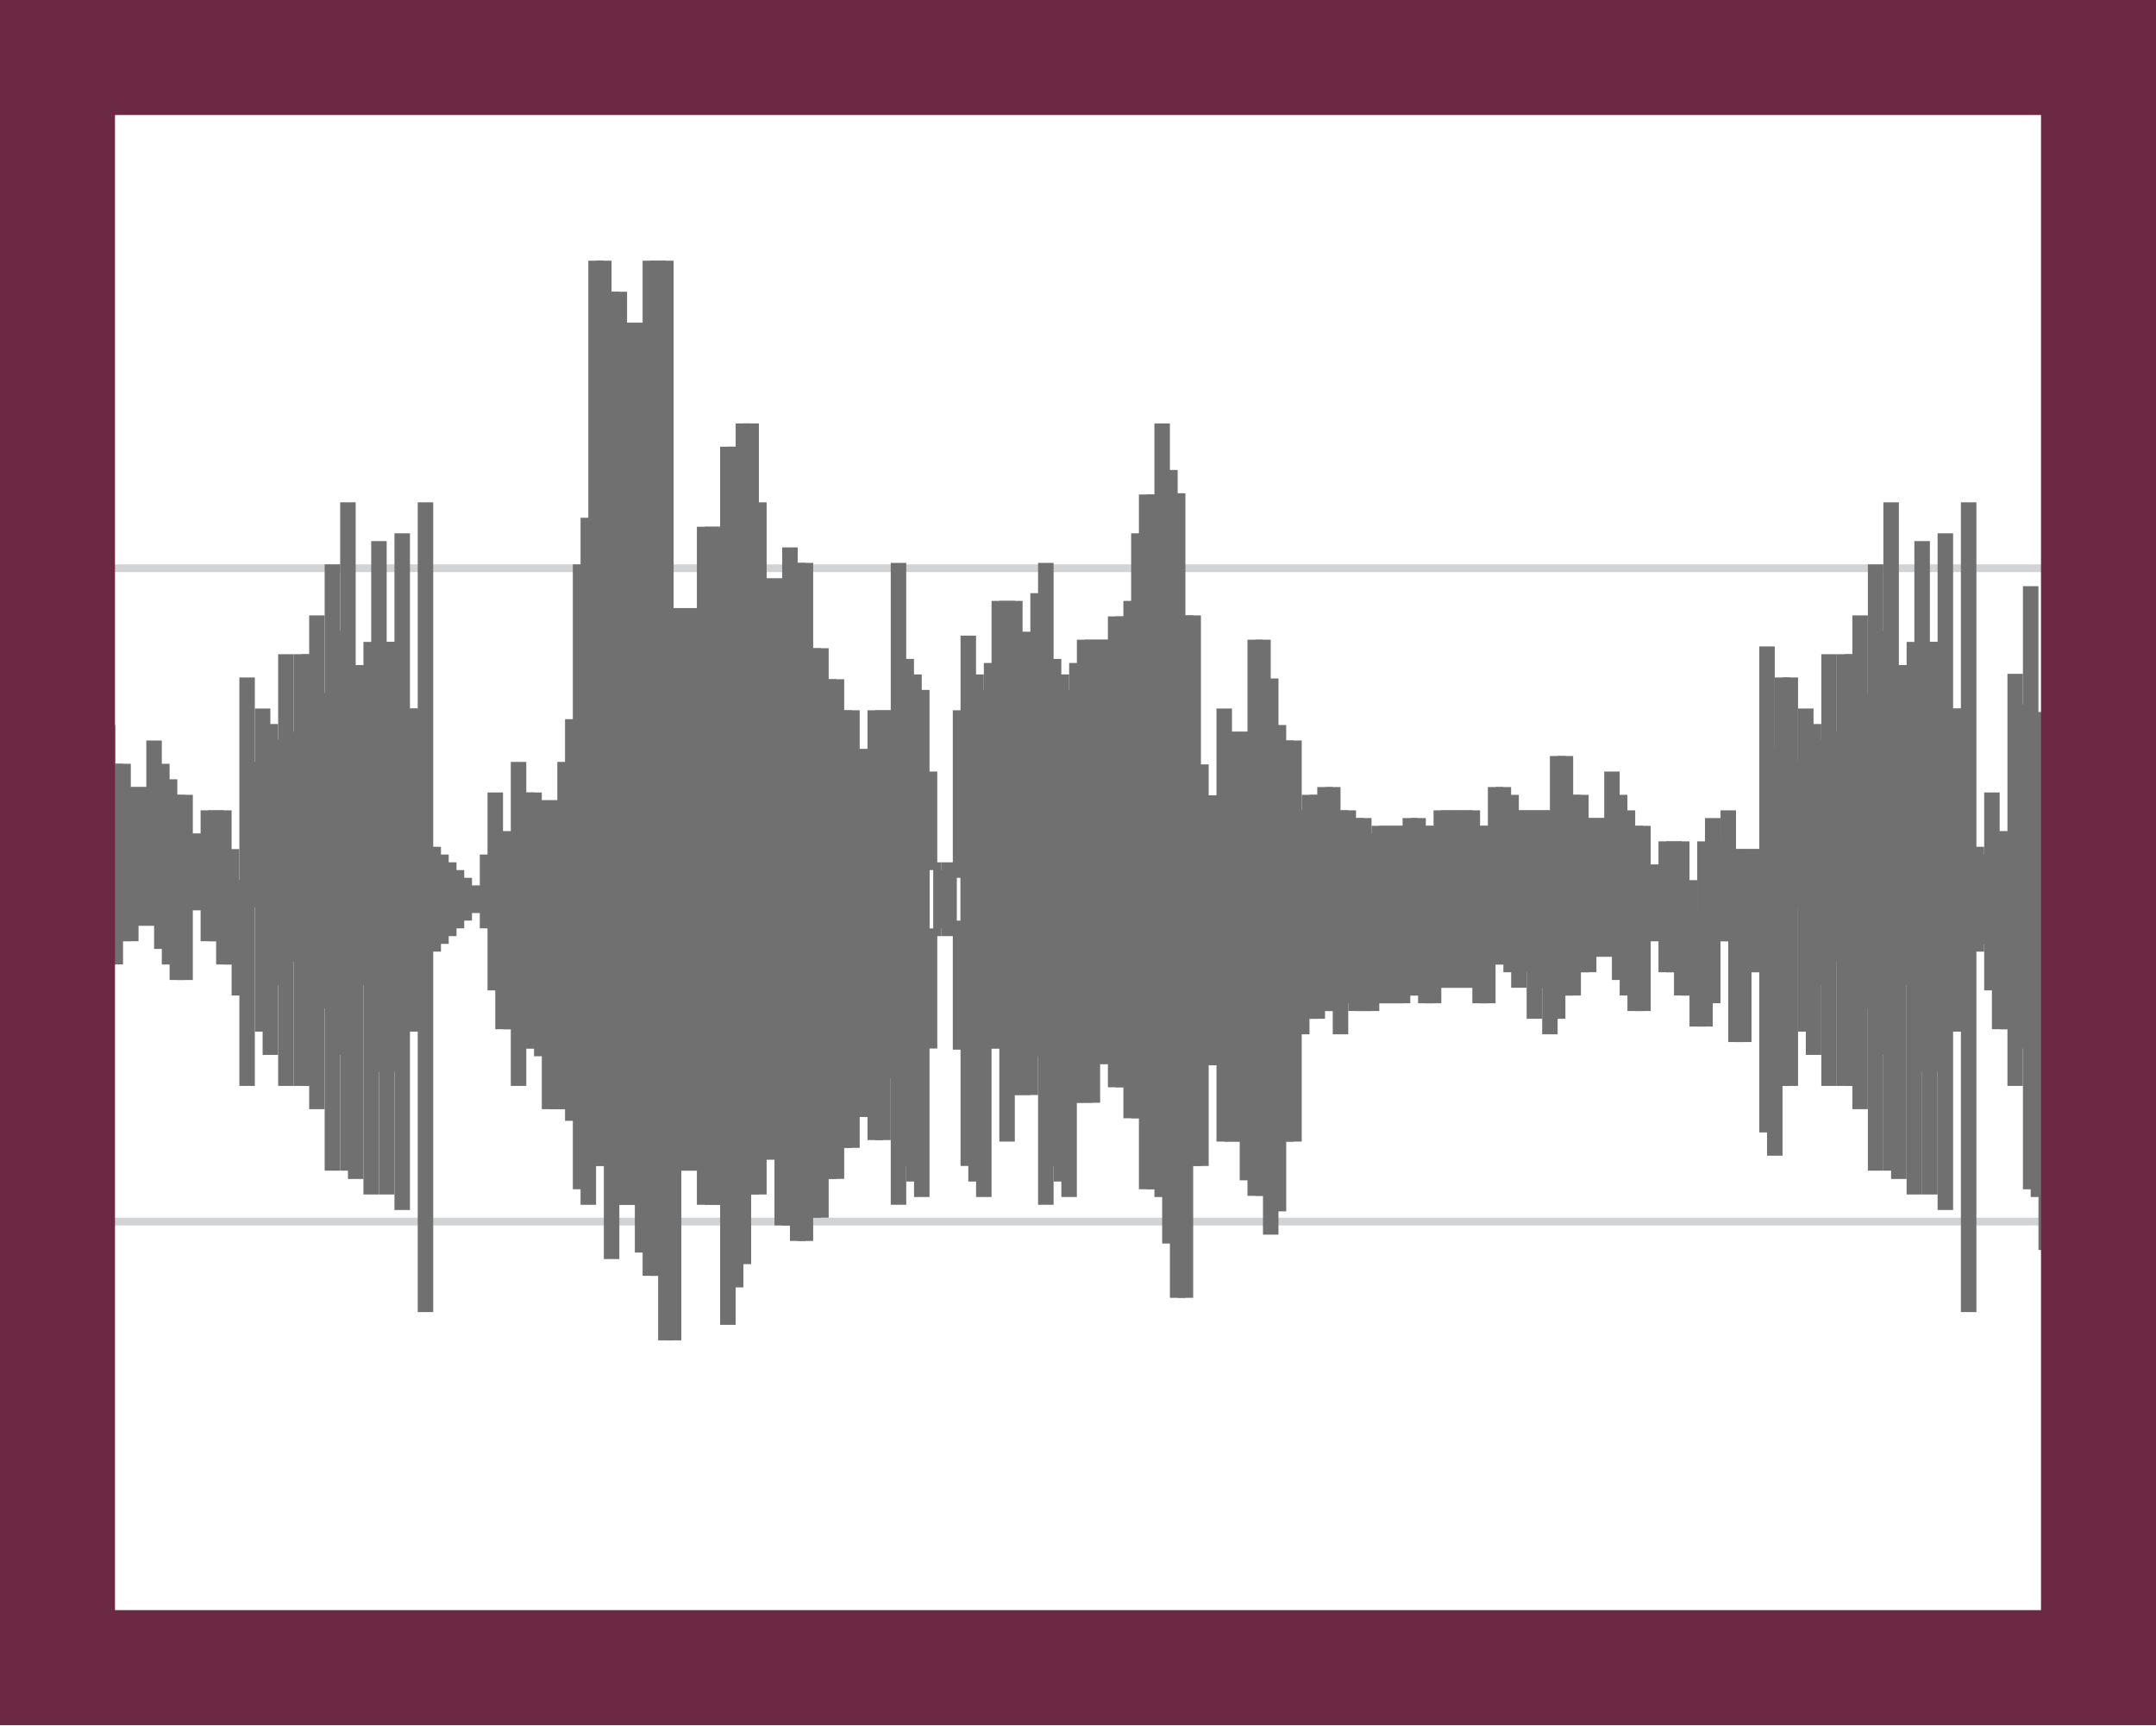
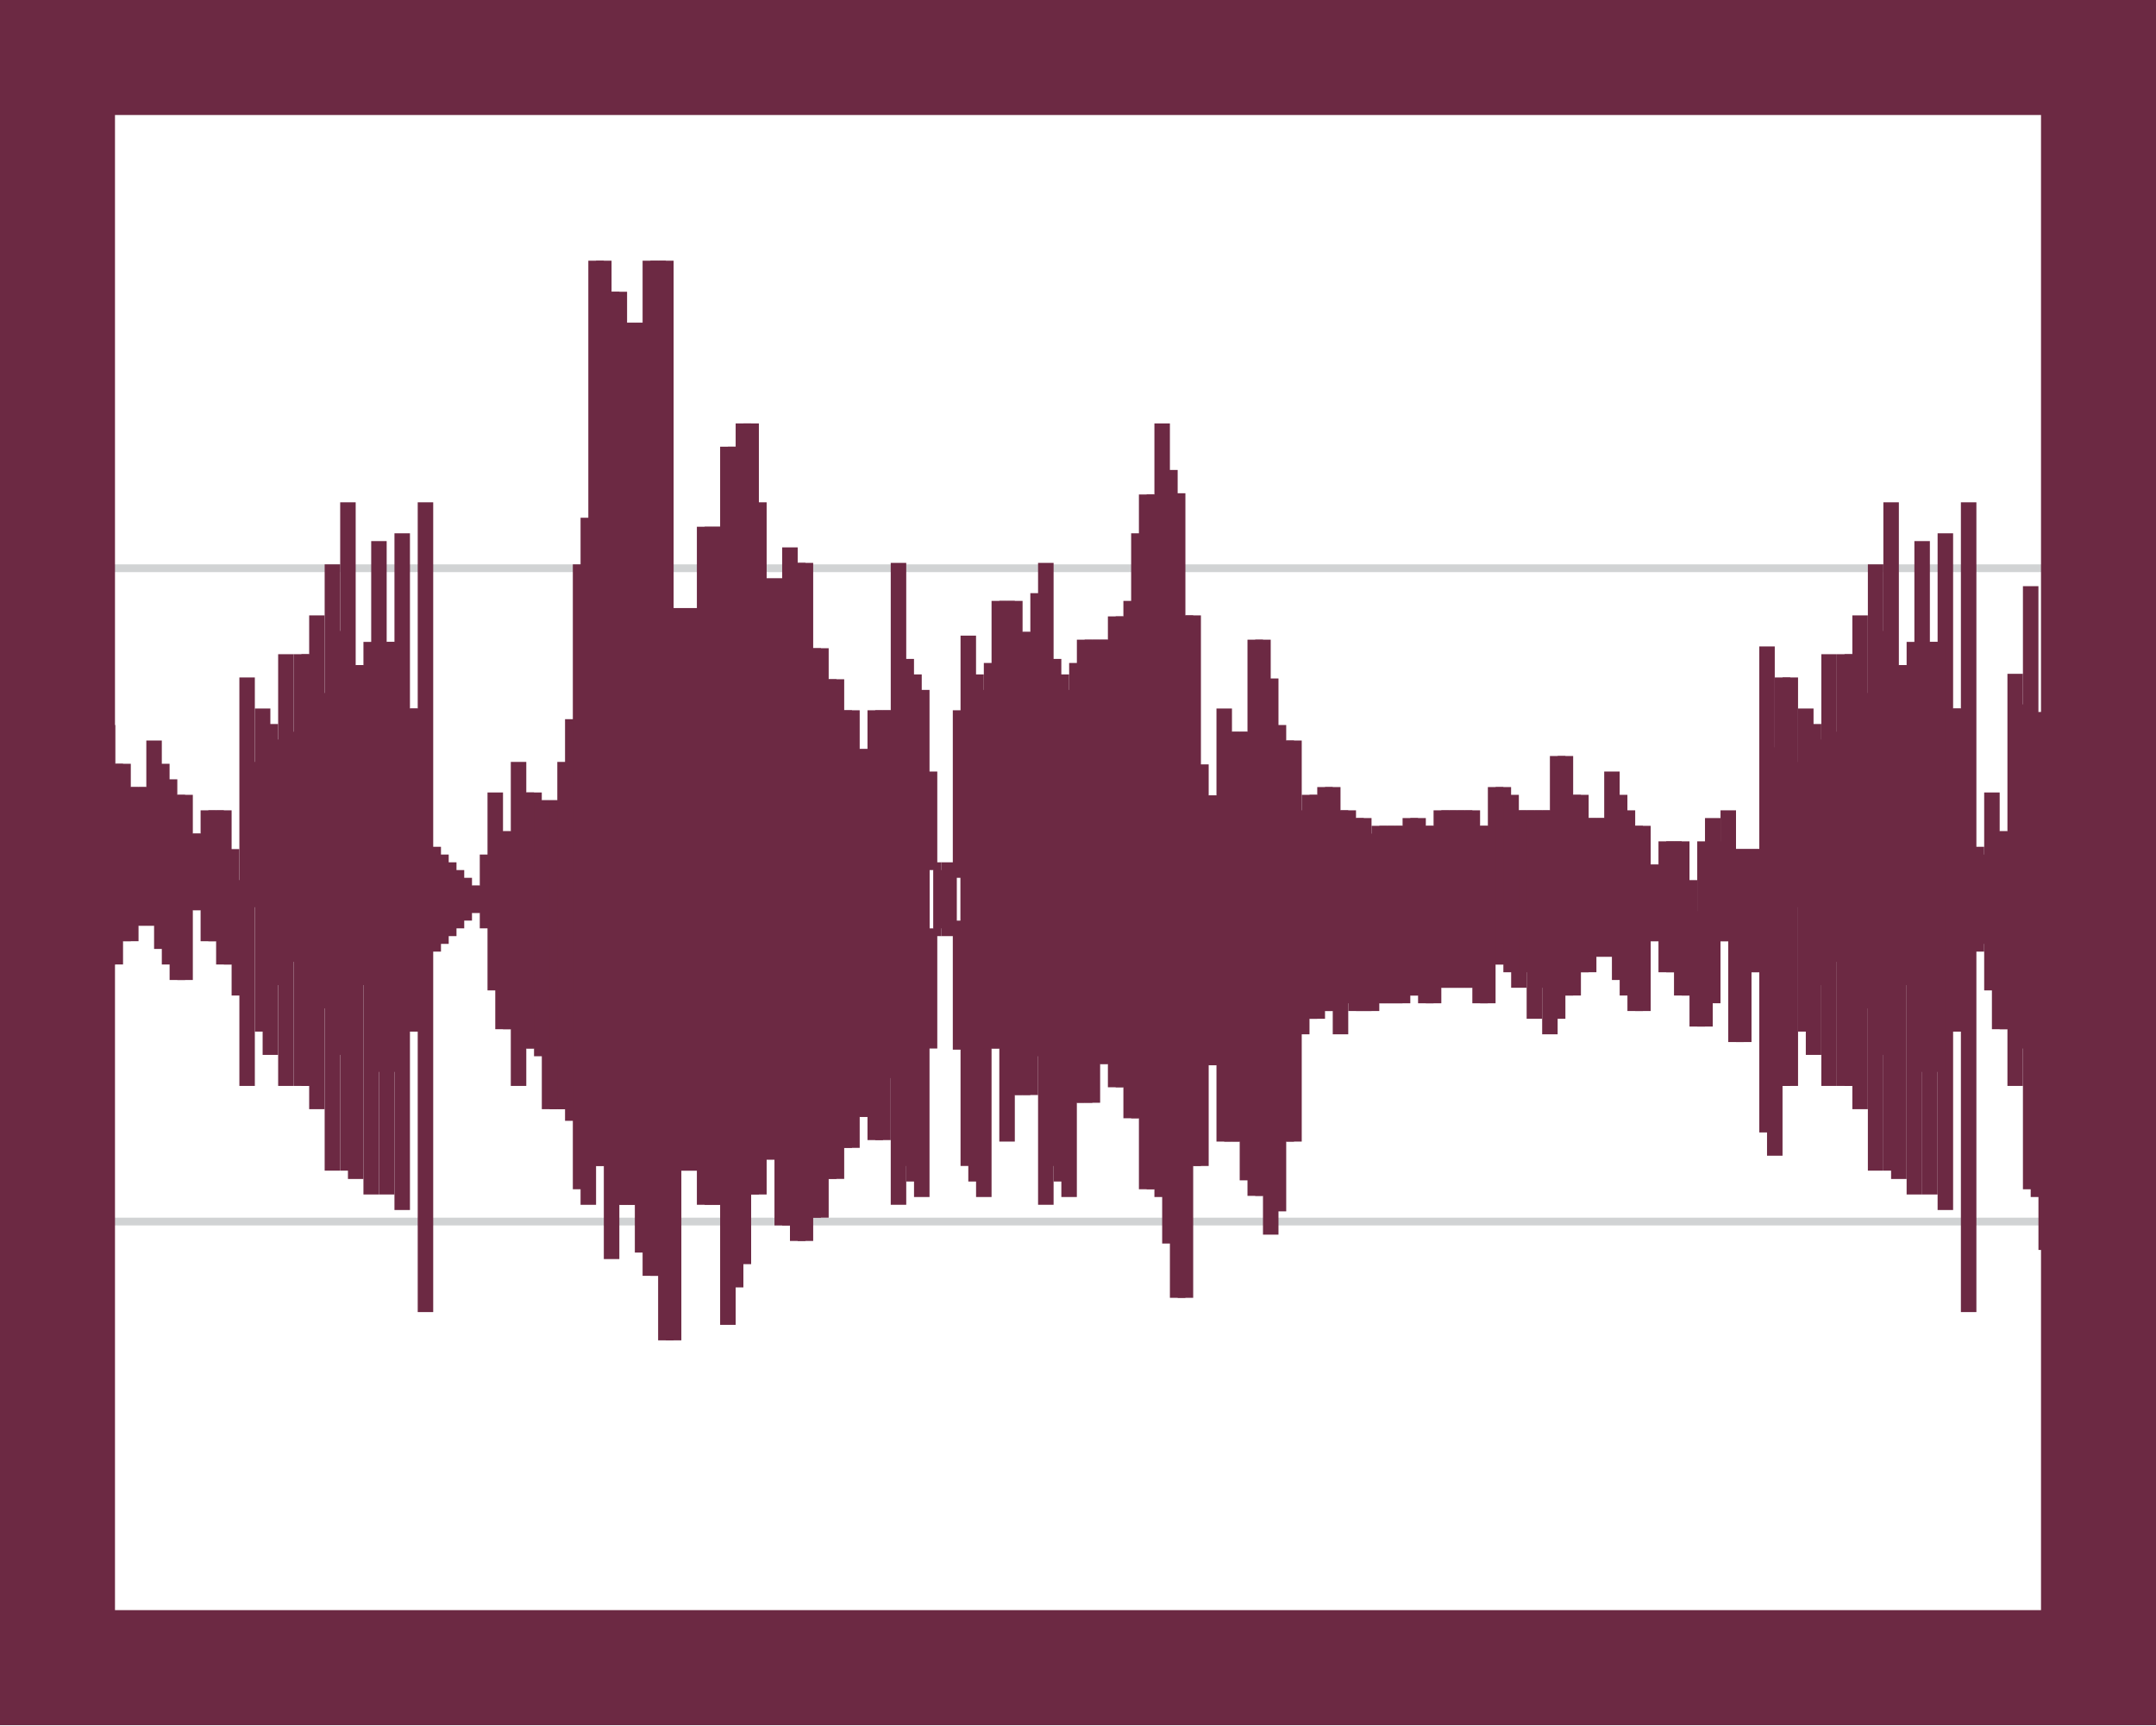
<svg xmlns="http://www.w3.org/2000/svg" version="1.1" x="0px" y="0px" width="75px" height="60px" viewBox="0.036 0 75 60" overflow="visible" enable-background="new 0.036 0 75 60" xml:space="preserve">
  <defs>
</defs>
  <rect x="2.036" y="2" fill="#FFFFFF" width="71" height="56" />
  <rect x="2.843" y="19.628" fill="#D1D3D4" width="69.992" height="0.27" />
  <rect x="2.843" y="42.351" fill="#D1D3D4" width="69.992" height="0.27" />
-   <rect x="8.363" y="23.562" fill="#707070" width="0.538" height="14.206" />
-   <rect x="9.712" y="22.753" fill="#707070" width="0.539" height="15.015" />
-   <rect x="10.251" y="22.753" fill="#707070" width="0.539" height="15.015" />
-   <rect x="10.521" y="22.753" fill="#707070" width="0.538" height="15.015" />
-   <rect x="11.061" y="24.102" fill="#707070" width="0.539" height="10.969" />
-   <rect x="10.791" y="21.403" fill="#707070" width="0.538" height="17.174" />
-   <rect x="11.33" y="19.628" fill="#707070" width="0.539" height="21.087" />
-   <rect x="11.87" y="17.47" fill="#707070" width="0.539" height="23.245" />
-   <rect x="12.14" y="23.134" fill="#707070" width="0.539" height="17.871" />
-   <rect x="12.679" y="22.325" fill="#707070" width="0.539" height="19.219" />
-   <rect x="13.758" y="18.548" fill="#707070" width="0.539" height="23.536" />
-   <rect x="14.027" y="24.642" fill="#707070" width="0.539" height="11.237" />
-   <rect x="14.298" y="24.642" fill="#707070" width="0.539" height="11.237" />
-   <rect x="14.567" y="17.47" fill="#707070" width="0.539" height="28.164" />
-   <rect x="14.837" y="29.451" fill="#707070" width="0.539" height="3.646" />
-   <rect x="15.107" y="29.721" fill="#707070" width="0.538" height="3.107" />
-   <rect x="15.376" y="29.991" fill="#707070" width="0.54" height="2.567" />
-   <rect x="15.646" y="30.261" fill="#707070" width="0.539" height="2.027" />
-   <rect x="32.506" y="30.261" fill="#707070" width="0.539" height="2.027" />
-   <rect x="32.776" y="29.991" fill="#707070" width="0.538" height="2.567" />
-   <rect x="15.916" y="30.53" fill="#707070" width="0.539" height="1.488" />
-   <rect x="16.186" y="30.8" fill="#707070" width="0.539" height="0.949" />
-   <rect x="16.455" y="30.8" fill="#707070" width="0.539" height="0.949" />
-   <rect x="16.726" y="29.721" fill="#707070" width="0.539" height="2.567" />
-   <rect x="16.995" y="27.562" fill="#707070" width="0.539" height="6.884" />
-   <rect x="17.265" y="28.911" fill="#707070" width="0.539" height="6.885" />
-   <rect x="17.534" y="28.911" fill="#707070" width="0.54" height="6.885" />
-   <rect x="17.805" y="26.499" fill="#707070" width="0.539" height="11.269" />
-   <rect x="18.074" y="27.562" fill="#707070" width="0.539" height="8.904" />
-   <rect x="18.344" y="27.562" fill="#707070" width="0.539" height="8.904" />
-   <rect x="18.613" y="27.833" fill="#707070" width="0.539" height="8.903" />
-   <rect x="18.884" y="27.833" fill="#707070" width="0.539" height="10.744" />
-   <rect x="19.153" y="27.833" fill="#707070" width="0.539" height="10.744" />
-   <rect x="19.423" y="26.499" fill="#707070" width="0.539" height="12.078" />
-   <rect x="19.692" y="25.013" fill="#707070" width="0.539" height="13.969" />
-   <rect x="19.963" y="19.628" fill="#707070" width="0.539" height="21.734" />
-   <rect x="20.232" y="18.007" fill="#707070" width="0.539" height="23.896" />
-   <rect x="20.502" y="9.067" fill="#707070" width="0.539" height="31.485" />
-   <rect x="20.771" y="9.067" fill="#707070" width="0.539" height="31.485" />
-   <rect x="21.041" y="10.147" fill="#707070" width="0.54" height="33.643" />
-   <rect x="21.312" y="10.147" fill="#707070" width="0.538" height="31.755" />
-   <rect x="21.581" y="11.226" fill="#707070" width="0.539" height="30.677" />
-   <rect x="21.851" y="11.226" fill="#707070" width="0.539" height="30.677" />
-   <rect x="22.12" y="11.226" fill="#707070" width="0.539" height="32.338" />
-   <rect x="22.39" y="9.067" fill="#707070" width="0.539" height="35.306" />
-   <rect x="22.66" y="9.067" fill="#707070" width="0.538" height="35.306" />
-   <rect x="22.93" y="9.067" fill="#707070" width="0.539" height="37.55" />
-   <rect x="23.199" y="21.149" fill="#707070" width="0.539" height="25.468" />
-   <rect x="23.469" y="21.149" fill="#707070" width="0.539" height="19.565" />
-   <rect x="23.739" y="21.149" fill="#707070" width="0.538" height="19.565" />
-   <rect x="24.009" y="21.149" fill="#707070" width="0.539" height="19.565" />
-   <rect x="24.278" y="18.32" fill="#707070" width="0.539" height="23.582" />
-   <rect x="24.548" y="18.32" fill="#707070" width="0.539" height="23.582" />
-   <rect x="24.818" y="18.32" fill="#707070" width="0.538" height="23.582" />
-   <rect x="25.087" y="15.536" fill="#707070" width="0.54" height="30.542" />
-   <rect x="25.357" y="15.536" fill="#707070" width="0.539" height="29.24" />
-   <rect x="25.627" y="14.727" fill="#707070" width="0.539" height="29.24" />
-   <rect x="25.897" y="14.727" fill="#707070" width="0.538" height="26.817" />
-   <rect x="26.167" y="17.47" fill="#707070" width="0.538" height="24.074" />
-   <rect x="26.437" y="20.117" fill="#707070" width="0.539" height="20.212" />
-   <rect x="26.706" y="20.117" fill="#707070" width="0.539" height="20.212" />
-   <rect x="26.977" y="20.117" fill="#707070" width="0.538" height="22.503" />
-   <rect x="27.245" y="19.038" fill="#707070" width="0.54" height="23.582" />
-   <rect x="27.516" y="19.577" fill="#707070" width="0.539" height="23.583" />
-   <rect x="27.785" y="19.577" fill="#707070" width="0.539" height="23.583" />
-   <rect x="28.055" y="22.545" fill="#707070" width="0.54" height="19.806" />
-   <rect x="28.325" y="22.545" fill="#707070" width="0.538" height="19.806" />
-   <rect x="28.595" y="23.624" fill="#707070" width="0.539" height="17.378" />
-   <rect x="28.864" y="23.624" fill="#707070" width="0.539" height="17.378" />
-   <rect x="29.134" y="24.703" fill="#707070" width="0.539" height="15.219" />
-   <rect x="29.403" y="24.703" fill="#707070" width="0.539" height="15.219" />
-   <rect x="29.674" y="26.052" fill="#707070" width="0.539" height="12.792" />
-   <rect x="29.943" y="26.052" fill="#707070" width="0.539" height="12.792" />
-   <rect x="30.213" y="24.703" fill="#707070" width="0.539" height="14.949" />
-   <rect x="30.482" y="24.703" fill="#707070" width="0.539" height="14.949" />
-   <rect x="30.753" y="24.703" fill="#707070" width="0.539" height="12.792" />
-   <rect x="31.022" y="19.577" fill="#707070" width="0.539" height="22.325" />
-   <rect x="31.292" y="22.917" fill="#707070" width="0.539" height="17.636" />
-   <rect x="31.562" y="23.456" fill="#707070" width="0.538" height="17.637" />
-   <rect x="31.832" y="23.995" fill="#707070" width="0.539" height="17.637" />
-   <path fill="#707070" d="M32.641,36.467h-0.539v-9.633h0.539v3.157h0.135v2.567h-0.135V36.467z M32.371,32.289h0.135v-2.028h-0.135  V32.289z" />
-   <rect x="36.147" y="19.577" fill="#707070" width="0.54" height="22.325" />
-   <rect x="36.418" y="22.917" fill="#707070" width="0.538" height="17.636" />
-   <rect x="36.688" y="23.456" fill="#707070" width="0.539" height="17.637" />
-   <rect x="36.957" y="23.995" fill="#707070" width="0.539" height="17.637" />
-   <rect x="37.228" y="23.058" fill="#707070" width="0.539" height="15.297" />
-   <rect x="37.497" y="22.248" fill="#707070" width="0.538" height="16.106" />
-   <rect x="37.767" y="22.248" fill="#707070" width="0.539" height="16.106" />
-   <rect x="38.036" y="22.248" fill="#707070" width="0.539" height="14.758" />
-   <rect x="38.306" y="22.248" fill="#707070" width="0.54" height="14.758" />
-   <rect x="38.576" y="21.438" fill="#707070" width="0.538" height="16.377" />
-   <rect x="38.846" y="21.438" fill="#707070" width="0.539" height="16.377" />
-   <rect x="39.115" y="20.899" fill="#707070" width="0.539" height="17.994" />
-   <rect x="39.385" y="18.548" fill="#707070" width="0.539" height="20.346" />
-   <rect x="39.655" y="17.198" fill="#707070" width="0.538" height="24.164" />
-   <rect x="39.924" y="17.198" fill="#707070" width="0.54" height="24.164" />
-   <rect x="40.194" y="14.727" fill="#707070" width="0.539" height="26.905" />
-   <rect x="40.464" y="16.345" fill="#707070" width="0.539" height="26.905" />
-   <rect x="40.733" y="17.155" fill="#707070" width="0.539" height="27.983" />
-   <rect x="41.004" y="21.403" fill="#707070" width="0.539" height="23.735" />
-   <rect x="41.273" y="21.403" fill="#707070" width="0.539" height="19.149" />
-   <rect x="41.543" y="26.585" fill="#707070" width="0.539" height="13.968" />
-   <rect x="41.813" y="27.665" fill="#707070" width="0.538" height="9.382" />
-   <rect x="42.082" y="27.665" fill="#707070" width="0.54" height="9.382" />
-   <rect x="42.353" y="24.642" fill="#707070" width="0.539" height="15.062" />
-   <rect x="42.622" y="25.45" fill="#707070" width="0.539" height="14.254" />
-   <rect x="42.893" y="25.45" fill="#707070" width="0.538" height="14.254" />
-   <rect x="43.161" y="25.45" fill="#707070" width="0.539" height="15.602" />
-   <rect x="43.432" y="22.248" fill="#707070" width="0.539" height="19.344" />
-   <rect x="43.701" y="22.248" fill="#707070" width="0.539" height="19.344" />
-   <rect x="43.971" y="23.597" fill="#707070" width="0.539" height="19.344" />
-   <rect x="44.24" y="25.216" fill="#707070" width="0.539" height="16.915" />
-   <rect x="44.51" y="25.755" fill="#707070" width="0.54" height="13.949" />
-   <rect x="44.78" y="25.755" fill="#707070" width="0.539" height="13.949" />
-   <rect x="45.05" y="28.183" fill="#707070" width="0.539" height="7.79" />
-   <rect x="45.319" y="27.644" fill="#707070" width="0.539" height="7.789" />
-   <rect x="45.59" y="27.644" fill="#707070" width="0.539" height="7.789" />
-   <rect x="45.859" y="27.374" fill="#707070" width="0.539" height="7.789" />
-   <rect x="46.129" y="27.374" fill="#707070" width="0.539" height="7.789" />
-   <rect x="46.398" y="28.183" fill="#707070" width="0.539" height="7.79" />
-   <rect x="46.668" y="28.183" fill="#707070" width="0.539" height="6.711" />
-   <rect x="46.938" y="28.452" fill="#707070" width="0.539" height="6.711" />
-   <rect x="47.208" y="28.452" fill="#707070" width="0.539" height="6.711" />
-   <rect x="47.478" y="28.992" fill="#707070" width="0.539" height="6.171" />
-   <rect x="47.747" y="28.722" fill="#707070" width="0.539" height="6.172" />
-   <rect x="48.018" y="28.722" fill="#707070" width="0.539" height="6.172" />
-   <rect x="48.287" y="28.722" fill="#707070" width="0.539" height="6.172" />
-   <rect x="48.557" y="28.722" fill="#707070" width="0.539" height="6.172" />
-   <rect x="48.827" y="28.452" fill="#707070" width="0.538" height="6.172" />
-   <rect x="49.096" y="28.452" fill="#707070" width="0.54" height="6.172" />
-   <rect x="49.366" y="28.722" fill="#707070" width="0.539" height="6.172" />
-   <rect x="49.636" y="28.722" fill="#707070" width="0.539" height="6.172" />
-   <rect x="49.905" y="28.183" fill="#707070" width="0.539" height="6.171" />
-   <rect x="50.175" y="28.183" fill="#707070" width="0.54" height="6.171" />
-   <rect x="50.445" y="28.183" fill="#707070" width="0.538" height="6.171" />
-   <rect x="50.715" y="28.183" fill="#707070" width="0.539" height="6.171" />
-   <rect x="50.984" y="28.183" fill="#707070" width="0.539" height="6.171" />
-   <rect x="51.254" y="28.722" fill="#707070" width="0.539" height="6.172" />
-   <rect x="51.524" y="28.722" fill="#707070" width="0.538" height="6.172" />
-   <rect x="51.794" y="27.374" fill="#707070" width="0.539" height="6.171" />
-   <rect x="52.063" y="27.374" fill="#707070" width="0.539" height="6.171" />
-   <rect x="52.333" y="27.644" fill="#707070" width="0.539" height="6.171" />
-   <rect x="52.604" y="28.183" fill="#707070" width="0.538" height="6.171" />
-   <rect x="52.873" y="28.183" fill="#707070" width="0.539" height="5.632" />
-   <rect x="53.143" y="28.183" fill="#707070" width="0.539" height="7.25" />
-   <rect x="53.683" y="28.183" fill="#707070" width="0.538" height="7.79" />
-   <rect x="53.952" y="26.294" fill="#707070" width="0.539" height="9.139" />
-   <rect x="54.222" y="26.294" fill="#707070" width="0.539" height="8.33" />
-   <rect x="54.491" y="27.644" fill="#707070" width="0.54" height="6.98" />
-   <rect x="54.762" y="27.644" fill="#707070" width="0.538" height="6.171" />
-   <rect x="55.031" y="28.452" fill="#707070" width="0.539" height="5.362" />
-   <rect x="55.301" y="28.452" fill="#707070" width="0.539" height="4.822" />
-   <rect x="55.57" y="28.452" fill="#707070" width="0.539" height="4.822" />
-   <rect x="55.841" y="26.834" fill="#707070" width="0.538" height="6.44" />
-   <rect x="56.109" y="27.644" fill="#707070" width="0.539" height="6.44" />
-   <rect x="56.379" y="28.183" fill="#707070" width="0.54" height="6.441" />
-   <rect x="56.649" y="28.722" fill="#707070" width="0.539" height="6.441" />
-   <rect x="56.919" y="28.722" fill="#707070" width="0.539" height="6.441" />
-   <rect x="57.189" y="30.071" fill="#707070" width="0.539" height="2.664" />
-   <rect x="57.459" y="30.071" fill="#707070" width="0.539" height="2.664" />
-   <rect x="57.729" y="29.262" fill="#707070" width="0.539" height="4.553" />
-   <rect x="57.998" y="29.262" fill="#707070" width="0.539" height="4.553" />
-   <rect x="58.269" y="29.262" fill="#707070" width="0.539" height="5.362" />
-   <rect x="58.538" y="30.61" fill="#707070" width="0.539" height="4.014" />
-   <rect x="58.808" y="31.689" fill="#707070" width="0.539" height="4.014" />
-   <rect x="59.077" y="29.262" fill="#707070" width="0.539" height="6.441" />
-   <rect x="59.347" y="28.452" fill="#707070" width="0.539" height="6.441" />
-   <rect x="59.616" y="29.262" fill="#707070" width="0.539" height="3.474" />
-   <rect x="59.887" y="28.183" fill="#707070" width="0.539" height="4.553" />
-   <rect x="60.156" y="29.531" fill="#707070" width="0.539" height="6.711" />
-   <rect x="60.426" y="29.531" fill="#707070" width="0.539" height="6.711" />
-   <rect x="60.695" y="29.531" fill="#707070" width="0.54" height="4.283" />
-   <rect x="60.966" y="29.531" fill="#707070" width="0.539" height="4.283" />
-   <rect x="53.412" y="28.183" fill="#707070" width="0.539" height="6.171" />
-   <rect y="27.104" fill="#707070" width="0.539" height="6.171" />
-   <rect x="0.27" y="27.104" fill="#707070" width="0.54" height="6.171" />
-   <rect x="0.54" y="27.644" fill="#707070" width="0.539" height="6.171" />
-   <rect x="0.81" y="27.644" fill="#707070" width="0.539" height="6.171" />
-   <rect x="1.08" y="26.294" fill="#707070" width="0.538" height="6.171" />
-   <rect x="1.349" y="26.294" fill="#707070" width="0.539" height="6.171" />
-   <rect x="1.619" y="26.564" fill="#707070" width="0.539" height="6.171" />
-   <rect x="1.889" y="27.104" fill="#707070" width="0.539" height="6.171" />
-   <rect x="2.158" y="27.104" fill="#707070" width="0.539" height="5.632" />
-   <rect x="2.428" y="27.104" fill="#707070" width="0.539" height="7.25" />
-   <rect x="2.968" y="27.104" fill="#707070" width="0.539" height="7.79" />
-   <rect x="3.237" y="25.216" fill="#707070" width="0.539" height="9.138" />
-   <rect x="3.507" y="25.216" fill="#707070" width="0.539" height="8.329" />
-   <rect x="3.777" y="26.564" fill="#707070" width="0.539" height="6.98" />
-   <rect x="4.047" y="26.564" fill="#707070" width="0.539" height="6.171" />
-   <rect x="4.316" y="27.374" fill="#707070" width="0.539" height="5.361" />
-   <rect x="4.586" y="27.374" fill="#707070" width="0.539" height="4.821" />
-   <rect x="4.856" y="27.374" fill="#707070" width="0.538" height="4.821" />
-   <rect x="5.126" y="25.755" fill="#707070" width="0.539" height="6.44" />
-   <rect x="5.396" y="26.564" fill="#707070" width="0.539" height="6.44" />
-   <rect x="5.665" y="27.104" fill="#707070" width="0.539" height="6.441" />
-   <rect x="5.936" y="27.644" fill="#707070" width="0.539" height="6.44" />
-   <rect x="6.205" y="27.644" fill="#707070" width="0.539" height="6.44" />
-   <rect x="6.475" y="28.992" fill="#707070" width="0.538" height="2.664" />
-   <rect x="6.744" y="28.992" fill="#707070" width="0.539" height="2.664" />
-   <rect x="7.014" y="28.183" fill="#707070" width="0.539" height="4.553" />
-   <rect x="7.284" y="28.183" fill="#707070" width="0.538" height="4.553" />
-   <rect x="7.554" y="28.183" fill="#707070" width="0.539" height="5.362" />
-   <rect x="7.823" y="29.531" fill="#707070" width="0.539" height="4.014" />
-   <rect x="8.093" y="30.61" fill="#707070" width="0.539" height="4.014" />
-   <rect x="2.698" y="27.104" fill="#707070" width="0.539" height="6.171" />
-   <path fill="#707070" d="M33.72,36.507h-0.539v-4.219h-0.136v-2.027h0.136v-5.558h0.539V36.507z M33.315,32.019h0.135V30.53h-0.135  V32.019z" />
-   <rect x="33.45" y="22.107" fill="#707070" width="0.539" height="18.445" />
-   <rect x="33.72" y="23.456" fill="#707070" width="0.539" height="17.637" />
-   <rect x="33.99" y="23.995" fill="#707070" width="0.539" height="17.637" />
-   <rect x="34.26" y="23.058" fill="#707070" width="0.539" height="13.409" />
-   <rect x="34.529" y="20.899" fill="#707070" width="0.539" height="15.567" />
-   <rect x="34.799" y="20.899" fill="#707070" width="0.539" height="18.805" />
-   <rect x="35.068" y="20.899" fill="#707070" width="0.54" height="17.186" />
-   <rect x="35.339" y="21.978" fill="#707070" width="0.538" height="16.107" />
-   <rect x="35.608" y="21.978" fill="#707070" width="0.539" height="16.107" />
-   <rect x="35.878" y="20.63" fill="#707070" width="0.539" height="16.106" />
-   <rect x="13.219" y="22.325" fill="#707070" width="0.539" height="19.219" />
-   <rect x="13.488" y="22.325" fill="#707070" width="0.539" height="14.955" />
-   <rect x="12.949" y="18.819" fill="#707070" width="0.538" height="18.461" />
-   <rect x="12.409" y="23.134" fill="#707070" width="0.539" height="11.127" />
-   <rect x="11.601" y="21.944" fill="#707070" width="0.538" height="14.744" />
-   <rect x="9.981" y="25.45" fill="#707070" width="0.539" height="8.001" />
-   <rect x="8.633" y="26.499" fill="#707070" width="0.539" height="5.054" />
-   <rect x="8.902" y="24.642" fill="#707070" width="0.539" height="11.237" />
-   <rect x="9.172" y="25.181" fill="#707070" width="0.539" height="11.508" />
-   <rect x="9.442" y="25.72" fill="#707070" width="0.538" height="8.541" />
-   <rect x="62.045" y="23.562" fill="#707070" width="0.539" height="14.206" />
-   <rect x="61.775" y="23.562" fill="#707070" width="0.538" height="14.206" />
-   <rect x="61.505" y="25.99" fill="#707070" width="0.539" height="14.205" />
-   <rect x="61.236" y="22.483" fill="#707070" width="0.538" height="16.903" />
-   <rect x="63.394" y="22.753" fill="#707070" width="0.538" height="15.015" />
-   <rect x="63.933" y="22.753" fill="#707070" width="0.539" height="15.015" />
-   <rect x="64.202" y="22.753" fill="#707070" width="0.54" height="15.015" />
-   <rect x="64.742" y="24.102" fill="#707070" width="0.539" height="10.969" />
-   <rect x="64.473" y="21.403" fill="#707070" width="0.539" height="17.174" />
-   <rect x="65.013" y="19.628" fill="#707070" width="0.538" height="21.087" />
-   <rect x="65.552" y="17.47" fill="#707070" width="0.539" height="23.245" />
-   <rect x="65.821" y="23.134" fill="#707070" width="0.539" height="17.871" />
-   <rect x="66.361" y="22.325" fill="#707070" width="0.539" height="19.219" />
-   <rect x="67.439" y="18.548" fill="#707070" width="0.539" height="23.536" />
-   <rect x="67.709" y="24.642" fill="#707070" width="0.539" height="11.237" />
-   <rect x="67.979" y="24.642" fill="#707070" width="0.54" height="11.237" />
-   <rect x="68.249" y="17.47" fill="#707070" width="0.539" height="28.164" />
-   <rect x="68.519" y="29.451" fill="#707070" width="0.539" height="3.646" />
-   <rect x="68.789" y="29.721" fill="#707070" width="0.538" height="3.107" />
-   <rect x="69.059" y="27.562" fill="#707070" width="0.539" height="6.884" />
-   <rect x="69.328" y="28.911" fill="#707070" width="0.539" height="6.885" />
-   <rect x="69.598" y="28.911" fill="#707070" width="0.539" height="6.885" />
-   <rect x="69.868" y="23.435" fill="#707070" width="0.538" height="14.333" />
-   <rect x="70.138" y="24.499" fill="#707070" width="0.539" height="11.968" />
-   <rect x="70.407" y="20.387" fill="#707070" width="0.539" height="20.976" />
-   <rect x="70.677" y="24.769" fill="#707070" width="0.539" height="16.863" />
-   <rect x="70.947" y="24.769" fill="#707070" width="0.538" height="18.704" />
-   <rect x="71.216" y="24.769" fill="#707070" width="0.54" height="18.704" />
-   <rect x="71.486" y="23.435" fill="#707070" width="0.539" height="15.143" />
-   <rect x="71.756" y="25.013" fill="#707070" width="0.539" height="13.969" />
-   <rect x="72.026" y="19.628" fill="#707070" width="0.538" height="21.734" />
-   <rect x="72.295" y="18.007" fill="#707070" width="0.54" height="23.896" />
-   <rect x="72.565" y="9.067" fill="#707070" width="0.539" height="31.485" />
-   <rect x="72.835" y="9.067" fill="#707070" width="0.539" height="31.485" />
-   <rect x="73.105" y="10.147" fill="#707070" width="0.538" height="33.643" />
-   <rect x="73.374" y="10.147" fill="#707070" width="0.54" height="31.755" />
-   <rect x="66.9" y="22.325" fill="#707070" width="0.539" height="19.219" />
-   <rect x="67.17" y="22.325" fill="#707070" width="0.539" height="14.955" />
-   <rect x="66.631" y="18.819" fill="#707070" width="0.539" height="18.461" />
-   <rect x="66.092" y="23.134" fill="#707070" width="0.538" height="11.127" />
-   <rect x="65.282" y="21.944" fill="#707070" width="0.539" height="14.744" />
-   <rect x="63.663" y="25.45" fill="#707070" width="0.539" height="8.002" />
-   <rect x="62.314" y="26.499" fill="#707070" width="0.539" height="5.054" />
-   <rect x="62.584" y="24.642" fill="#707070" width="0.539" height="11.237" />
-   <rect x="62.854" y="25.181" fill="#707070" width="0.539" height="11.508" />
-   <rect x="63.123" y="25.72" fill="#707070" width="0.54" height="8.541" />
+   <rect x="8.363" y="23.562" fill="#6C2943" width="0.538" height="14.206" />
+   <rect x="9.712" y="22.753" fill="#6C2943" width="0.539" height="15.015" />
+   <rect x="10.251" y="22.753" fill="#6C2943" width="0.539" height="15.015" />
+   <rect x="10.521" y="22.753" fill="#6C2943" width="0.538" height="15.015" />
+   <rect x="11.061" y="24.102" fill="#6C2943" width="0.539" height="10.969" />
+   <rect x="10.791" y="21.403" fill="#6C2943" width="0.538" height="17.174" />
+   <rect x="11.33" y="19.628" fill="#6C2943" width="0.539" height="21.087" />
+   <rect x="11.87" y="17.47" fill="#6C2943" width="0.539" height="23.245" />
+   <rect x="12.14" y="23.134" fill="#6C2943" width="0.539" height="17.871" />
+   <rect x="12.679" y="22.325" fill="#6C2943" width="0.539" height="19.219" />
+   <rect x="13.758" y="18.548" fill="#6C2943" width="0.539" height="23.536" />
+   <rect x="14.027" y="24.642" fill="#6C2943" width="0.539" height="11.237" />
+   <rect x="14.298" y="24.642" fill="#6C2943" width="0.539" height="11.237" />
+   <rect x="14.567" y="17.47" fill="#6C2943" width="0.539" height="28.164" />
+   <rect x="14.837" y="29.451" fill="#6C2943" width="0.539" height="3.646" />
+   <rect x="15.107" y="29.721" fill="#6C2943" width="0.538" height="3.107" />
+   <rect x="15.376" y="29.991" fill="#6C2943" width="0.54" height="2.567" />
+   <rect x="15.646" y="30.261" fill="#6C2943" width="0.539" height="2.027" />
+   <rect x="32.506" y="30.261" fill="#6C2943" width="0.539" height="2.027" />
+   <rect x="32.776" y="29.991" fill="#6C2943" width="0.538" height="2.567" />
+   <rect x="15.916" y="30.53" fill="#6C2943" width="0.539" height="1.488" />
+   <rect x="16.186" y="30.8" fill="#6C2943" width="0.539" height="0.949" />
+   <rect x="16.455" y="30.8" fill="#6C2943" width="0.539" height="0.949" />
+   <rect x="16.726" y="29.721" fill="#6C2943" width="0.539" height="2.567" />
+   <rect x="16.995" y="27.562" fill="#6C2943" width="0.539" height="6.884" />
+   <rect x="17.265" y="28.911" fill="#6C2943" width="0.539" height="6.885" />
+   <rect x="17.534" y="28.911" fill="#6C2943" width="0.54" height="6.885" />
+   <rect x="17.805" y="26.499" fill="#6C2943" width="0.539" height="11.269" />
+   <rect x="18.074" y="27.562" fill="#6C2943" width="0.539" height="8.904" />
+   <rect x="18.344" y="27.562" fill="#6C2943" width="0.539" height="8.904" />
+   <rect x="18.613" y="27.833" fill="#6C2943" width="0.539" height="8.903" />
+   <rect x="18.884" y="27.833" fill="#6C2943" width="0.539" height="10.744" />
+   <rect x="19.153" y="27.833" fill="#6C2943" width="0.539" height="10.744" />
+   <rect x="19.423" y="26.499" fill="#6C2943" width="0.539" height="12.078" />
+   <rect x="19.692" y="25.013" fill="#6C2943" width="0.539" height="13.969" />
+   <rect x="19.963" y="19.628" fill="#6C2943" width="0.539" height="21.734" />
+   <rect x="20.232" y="18.007" fill="#6C2943" width="0.539" height="23.896" />
+   <rect x="20.502" y="9.067" fill="#6C2943" width="0.539" height="31.485" />
+   <rect x="20.771" y="9.067" fill="#6C2943" width="0.539" height="31.485" />
+   <rect x="21.041" y="10.147" fill="#6C2943" width="0.54" height="33.643" />
+   <rect x="21.312" y="10.147" fill="#6C2943" width="0.538" height="31.755" />
+   <rect x="21.581" y="11.226" fill="#6C2943" width="0.539" height="30.677" />
+   <rect x="21.851" y="11.226" fill="#6C2943" width="0.539" height="30.677" />
+   <rect x="22.12" y="11.226" fill="#6C2943" width="0.539" height="32.338" />
+   <rect x="22.39" y="9.067" fill="#6C2943" width="0.539" height="35.306" />
+   <rect x="22.66" y="9.067" fill="#6C2943" width="0.538" height="35.306" />
+   <rect x="22.93" y="9.067" fill="#6C2943" width="0.539" height="37.55" />
+   <rect x="23.199" y="21.149" fill="#6C2943" width="0.539" height="25.468" />
+   <rect x="23.469" y="21.149" fill="#6C2943" width="0.539" height="19.565" />
+   <rect x="23.739" y="21.149" fill="#6C2943" width="0.538" height="19.565" />
+   <rect x="24.009" y="21.149" fill="#6C2943" width="0.539" height="19.565" />
+   <rect x="24.278" y="18.32" fill="#6C2943" width="0.539" height="23.582" />
+   <rect x="24.548" y="18.32" fill="#6C2943" width="0.539" height="23.582" />
+   <rect x="24.818" y="18.32" fill="#6C2943" width="0.538" height="23.582" />
+   <rect x="25.087" y="15.536" fill="#6C2943" width="0.54" height="30.542" />
+   <rect x="25.357" y="15.536" fill="#6C2943" width="0.539" height="29.24" />
+   <rect x="25.627" y="14.727" fill="#6C2943" width="0.539" height="29.24" />
+   <rect x="25.897" y="14.727" fill="#6C2943" width="0.538" height="26.817" />
+   <rect x="26.167" y="17.47" fill="#6C2943" width="0.538" height="24.074" />
+   <rect x="26.437" y="20.117" fill="#6C2943" width="0.539" height="20.212" />
+   <rect x="26.706" y="20.117" fill="#6C2943" width="0.539" height="20.212" />
+   <rect x="26.977" y="20.117" fill="#6C2943" width="0.538" height="22.503" />
+   <rect x="27.245" y="19.038" fill="#6C2943" width="0.54" height="23.582" />
+   <rect x="27.516" y="19.577" fill="#6C2943" width="0.539" height="23.583" />
+   <rect x="27.785" y="19.577" fill="#6C2943" width="0.539" height="23.583" />
+   <rect x="28.055" y="22.545" fill="#6C2943" width="0.54" height="19.806" />
+   <rect x="28.325" y="22.545" fill="#6C2943" width="0.538" height="19.806" />
+   <rect x="28.595" y="23.624" fill="#6C2943" width="0.539" height="17.378" />
+   <rect x="28.864" y="23.624" fill="#6C2943" width="0.539" height="17.378" />
+   <rect x="29.134" y="24.703" fill="#6C2943" width="0.539" height="15.219" />
+   <rect x="29.403" y="24.703" fill="#6C2943" width="0.539" height="15.219" />
+   <rect x="29.674" y="26.052" fill="#6C2943" width="0.539" height="12.792" />
+   <rect x="29.943" y="26.052" fill="#6C2943" width="0.539" height="12.792" />
+   <rect x="30.213" y="24.703" fill="#6C2943" width="0.539" height="14.949" />
+   <rect x="30.482" y="24.703" fill="#6C2943" width="0.539" height="14.949" />
+   <rect x="30.753" y="24.703" fill="#6C2943" width="0.539" height="12.792" />
+   <rect x="31.022" y="19.577" fill="#6C2943" width="0.539" height="22.325" />
+   <rect x="31.292" y="22.917" fill="#6C2943" width="0.539" height="17.636" />
+   <rect x="31.562" y="23.456" fill="#6C2943" width="0.538" height="17.637" />
+   <rect x="31.832" y="23.995" fill="#6C2943" width="0.539" height="17.637" />
+   <path fill="#6C2943" d="M32.641,36.467h-0.539v-9.633h0.539v3.157h0.135v2.567h-0.135V36.467z M32.371,32.289h0.135v-2.028h-0.135  V32.289z" />
+   <rect x="36.147" y="19.577" fill="#6C2943" width="0.54" height="22.325" />
+   <rect x="36.418" y="22.917" fill="#6C2943" width="0.538" height="17.636" />
+   <rect x="36.688" y="23.456" fill="#6C2943" width="0.539" height="17.637" />
+   <rect x="36.957" y="23.995" fill="#6C2943" width="0.539" height="17.637" />
+   <rect x="37.228" y="23.058" fill="#6C2943" width="0.539" height="15.297" />
+   <rect x="37.497" y="22.248" fill="#6C2943" width="0.538" height="16.106" />
+   <rect x="37.767" y="22.248" fill="#6C2943" width="0.539" height="16.106" />
+   <rect x="38.036" y="22.248" fill="#6C2943" width="0.539" height="14.758" />
+   <rect x="38.306" y="22.248" fill="#6C2943" width="0.54" height="14.758" />
+   <rect x="38.576" y="21.438" fill="#6C2943" width="0.538" height="16.377" />
+   <rect x="38.846" y="21.438" fill="#6C2943" width="0.539" height="16.377" />
+   <rect x="39.115" y="20.899" fill="#6C2943" width="0.539" height="17.994" />
+   <rect x="39.385" y="18.548" fill="#6C2943" width="0.539" height="20.346" />
+   <rect x="39.655" y="17.198" fill="#6C2943" width="0.538" height="24.164" />
+   <rect x="39.924" y="17.198" fill="#6C2943" width="0.54" height="24.164" />
+   <rect x="40.194" y="14.727" fill="#6C2943" width="0.539" height="26.905" />
+   <rect x="40.464" y="16.345" fill="#6C2943" width="0.539" height="26.905" />
+   <rect x="40.733" y="17.155" fill="#6C2943" width="0.539" height="27.983" />
+   <rect x="41.004" y="21.403" fill="#6C2943" width="0.539" height="23.735" />
+   <rect x="41.273" y="21.403" fill="#6C2943" width="0.539" height="19.149" />
+   <rect x="41.543" y="26.585" fill="#6C2943" width="0.539" height="13.968" />
+   <rect x="41.813" y="27.665" fill="#6C2943" width="0.538" height="9.382" />
+   <rect x="42.082" y="27.665" fill="#6C2943" width="0.54" height="9.382" />
+   <rect x="42.353" y="24.642" fill="#6C2943" width="0.539" height="15.062" />
+   <rect x="42.622" y="25.45" fill="#6C2943" width="0.539" height="14.254" />
+   <rect x="42.893" y="25.45" fill="#6C2943" width="0.538" height="14.254" />
+   <rect x="43.161" y="25.45" fill="#6C2943" width="0.539" height="15.602" />
+   <rect x="43.432" y="22.248" fill="#6C2943" width="0.539" height="19.344" />
+   <rect x="43.701" y="22.248" fill="#6C2943" width="0.539" height="19.344" />
+   <rect x="43.971" y="23.597" fill="#6C2943" width="0.539" height="19.344" />
+   <rect x="44.24" y="25.216" fill="#6C2943" width="0.539" height="16.915" />
+   <rect x="44.51" y="25.755" fill="#6C2943" width="0.54" height="13.949" />
+   <rect x="44.78" y="25.755" fill="#6C2943" width="0.539" height="13.949" />
+   <rect x="45.05" y="28.183" fill="#6C2943" width="0.539" height="7.79" />
+   <rect x="45.319" y="27.644" fill="#6C2943" width="0.539" height="7.789" />
+   <rect x="45.59" y="27.644" fill="#6C2943" width="0.539" height="7.789" />
+   <rect x="45.859" y="27.374" fill="#6C2943" width="0.539" height="7.789" />
+   <rect x="46.129" y="27.374" fill="#6C2943" width="0.539" height="7.789" />
+   <rect x="46.398" y="28.183" fill="#6C2943" width="0.539" height="7.79" />
+   <rect x="46.668" y="28.183" fill="#6C2943" width="0.539" height="6.711" />
+   <rect x="46.938" y="28.452" fill="#6C2943" width="0.539" height="6.711" />
+   <rect x="47.208" y="28.452" fill="#6C2943" width="0.539" height="6.711" />
+   <rect x="47.478" y="28.992" fill="#6C2943" width="0.539" height="6.171" />
+   <rect x="47.747" y="28.722" fill="#6C2943" width="0.539" height="6.172" />
+   <rect x="48.018" y="28.722" fill="#6C2943" width="0.539" height="6.172" />
+   <rect x="48.287" y="28.722" fill="#6C2943" width="0.539" height="6.172" />
+   <rect x="48.557" y="28.722" fill="#6C2943" width="0.539" height="6.172" />
+   <rect x="48.827" y="28.452" fill="#6C2943" width="0.538" height="6.172" />
+   <rect x="49.096" y="28.452" fill="#6C2943" width="0.54" height="6.172" />
+   <rect x="49.366" y="28.722" fill="#6C2943" width="0.539" height="6.172" />
+   <rect x="49.636" y="28.722" fill="#6C2943" width="0.539" height="6.172" />
+   <rect x="49.905" y="28.183" fill="#6C2943" width="0.539" height="6.171" />
+   <rect x="50.175" y="28.183" fill="#6C2943" width="0.54" height="6.171" />
+   <rect x="50.445" y="28.183" fill="#6C2943" width="0.538" height="6.171" />
+   <rect x="50.715" y="28.183" fill="#6C2943" width="0.539" height="6.171" />
+   <rect x="50.984" y="28.183" fill="#6C2943" width="0.539" height="6.171" />
+   <rect x="51.254" y="28.722" fill="#6C2943" width="0.539" height="6.172" />
+   <rect x="51.524" y="28.722" fill="#6C2943" width="0.538" height="6.172" />
+   <rect x="51.794" y="27.374" fill="#6C2943" width="0.539" height="6.171" />
+   <rect x="52.063" y="27.374" fill="#6C2943" width="0.539" height="6.171" />
+   <rect x="52.333" y="27.644" fill="#6C2943" width="0.539" height="6.171" />
+   <rect x="52.604" y="28.183" fill="#6C2943" width="0.538" height="6.171" />
+   <rect x="52.873" y="28.183" fill="#6C2943" width="0.539" height="5.632" />
+   <rect x="53.143" y="28.183" fill="#6C2943" width="0.539" height="7.25" />
+   <rect x="53.683" y="28.183" fill="#6C2943" width="0.538" height="7.79" />
+   <rect x="53.952" y="26.294" fill="#6C2943" width="0.539" height="9.139" />
+   <rect x="54.222" y="26.294" fill="#6C2943" width="0.539" height="8.33" />
+   <rect x="54.491" y="27.644" fill="#6C2943" width="0.54" height="6.98" />
+   <rect x="54.762" y="27.644" fill="#6C2943" width="0.538" height="6.171" />
+   <rect x="55.031" y="28.452" fill="#6C2943" width="0.539" height="5.362" />
+   <rect x="55.301" y="28.452" fill="#6C2943" width="0.539" height="4.822" />
+   <rect x="55.57" y="28.452" fill="#6C2943" width="0.539" height="4.822" />
+   <rect x="55.841" y="26.834" fill="#6C2943" width="0.538" height="6.44" />
+   <rect x="56.109" y="27.644" fill="#6C2943" width="0.539" height="6.44" />
+   <rect x="56.379" y="28.183" fill="#6C2943" width="0.54" height="6.441" />
+   <rect x="56.649" y="28.722" fill="#6C2943" width="0.539" height="6.441" />
+   <rect x="56.919" y="28.722" fill="#6C2943" width="0.539" height="6.441" />
+   <rect x="57.189" y="30.071" fill="#6C2943" width="0.539" height="2.664" />
+   <rect x="57.459" y="30.071" fill="#6C2943" width="0.539" height="2.664" />
+   <rect x="57.729" y="29.262" fill="#6C2943" width="0.539" height="4.553" />
+   <rect x="57.998" y="29.262" fill="#6C2943" width="0.539" height="4.553" />
+   <rect x="58.269" y="29.262" fill="#6C2943" width="0.539" height="5.362" />
+   <rect x="58.538" y="30.61" fill="#6C2943" width="0.539" height="4.014" />
+   <rect x="58.808" y="31.689" fill="#6C2943" width="0.539" height="4.014" />
+   <rect x="59.077" y="29.262" fill="#6C2943" width="0.539" height="6.441" />
+   <rect x="59.347" y="28.452" fill="#6C2943" width="0.539" height="6.441" />
+   <rect x="59.616" y="29.262" fill="#6C2943" width="0.539" height="3.474" />
+   <rect x="59.887" y="28.183" fill="#6C2943" width="0.539" height="4.553" />
+   <rect x="60.156" y="29.531" fill="#6C2943" width="0.539" height="6.711" />
+   <rect x="60.426" y="29.531" fill="#6C2943" width="0.539" height="6.711" />
+   <rect x="60.695" y="29.531" fill="#6C2943" width="0.54" height="4.283" />
+   <rect x="60.966" y="29.531" fill="#6C2943" width="0.539" height="4.283" />
+   <rect x="53.412" y="28.183" fill="#6C2943" width="0.539" height="6.171" />
+   <rect y="27.104" fill="#6C2943" width="0.539" height="6.171" />
+   <rect x="0.27" y="27.104" fill="#6C2943" width="0.54" height="6.171" />
+   <rect x="0.54" y="27.644" fill="#6C2943" width="0.539" height="6.171" />
+   <rect x="0.81" y="27.644" fill="#6C2943" width="0.539" height="6.171" />
+   <rect x="1.08" y="26.294" fill="#6C2943" width="0.538" height="6.171" />
+   <rect x="1.349" y="26.294" fill="#6C2943" width="0.539" height="6.171" />
+   <rect x="1.619" y="26.564" fill="#6C2943" width="0.539" height="6.171" />
+   <rect x="1.889" y="27.104" fill="#6C2943" width="0.539" height="6.171" />
+   <rect x="2.158" y="27.104" fill="#6C2943" width="0.539" height="5.632" />
+   <rect x="2.428" y="27.104" fill="#6C2943" width="0.539" height="7.25" />
+   <rect x="2.968" y="27.104" fill="#6C2943" width="0.539" height="7.79" />
+   <rect x="3.237" y="25.216" fill="#6C2943" width="0.539" height="9.138" />
+   <rect x="3.507" y="25.216" fill="#6C2943" width="0.539" height="8.329" />
+   <rect x="3.777" y="26.564" fill="#6C2943" width="0.539" height="6.98" />
+   <rect x="4.047" y="26.564" fill="#6C2943" width="0.539" height="6.171" />
+   <rect x="4.316" y="27.374" fill="#6C2943" width="0.539" height="5.361" />
+   <rect x="4.586" y="27.374" fill="#6C2943" width="0.539" height="4.821" />
+   <rect x="4.856" y="27.374" fill="#6C2943" width="0.538" height="4.821" />
+   <rect x="5.126" y="25.755" fill="#6C2943" width="0.539" height="6.44" />
+   <rect x="5.396" y="26.564" fill="#6C2943" width="0.539" height="6.44" />
+   <rect x="5.665" y="27.104" fill="#6C2943" width="0.539" height="6.441" />
+   <rect x="5.936" y="27.644" fill="#6C2943" width="0.539" height="6.44" />
+   <rect x="6.205" y="27.644" fill="#6C2943" width="0.539" height="6.44" />
+   <rect x="6.475" y="28.992" fill="#6C2943" width="0.538" height="2.664" />
+   <rect x="6.744" y="28.992" fill="#6C2943" width="0.539" height="2.664" />
+   <rect x="7.014" y="28.183" fill="#6C2943" width="0.539" height="4.553" />
+   <rect x="7.284" y="28.183" fill="#6C2943" width="0.538" height="4.553" />
+   <rect x="7.554" y="28.183" fill="#6C2943" width="0.539" height="5.362" />
+   <rect x="7.823" y="29.531" fill="#6C2943" width="0.539" height="4.014" />
+   <rect x="8.093" y="30.61" fill="#6C2943" width="0.539" height="4.014" />
+   <rect x="2.698" y="27.104" fill="#6C2943" width="0.539" height="6.171" />
+   <path fill="#6C2943" d="M33.72,36.507h-0.539v-4.219h-0.136v-2.027h0.136v-5.558h0.539V36.507z M33.315,32.019h0.135V30.53h-0.135  V32.019z" />
+   <rect x="33.45" y="22.107" fill="#6C2943" width="0.539" height="18.445" />
+   <rect x="33.72" y="23.456" fill="#6C2943" width="0.539" height="17.637" />
+   <rect x="33.99" y="23.995" fill="#6C2943" width="0.539" height="17.637" />
+   <rect x="34.26" y="23.058" fill="#6C2943" width="0.539" height="13.409" />
+   <rect x="34.529" y="20.899" fill="#6C2943" width="0.539" height="15.567" />
+   <rect x="34.799" y="20.899" fill="#6C2943" width="0.539" height="18.805" />
+   <rect x="35.068" y="20.899" fill="#6C2943" width="0.54" height="17.186" />
+   <rect x="35.339" y="21.978" fill="#6C2943" width="0.538" height="16.107" />
+   <rect x="35.608" y="21.978" fill="#6C2943" width="0.539" height="16.107" />
+   <rect x="35.878" y="20.63" fill="#6C2943" width="0.539" height="16.106" />
+   <rect x="13.219" y="22.325" fill="#6C2943" width="0.539" height="19.219" />
+   <rect x="13.488" y="22.325" fill="#6C2943" width="0.539" height="14.955" />
+   <rect x="12.949" y="18.819" fill="#6C2943" width="0.538" height="18.461" />
+   <rect x="12.409" y="23.134" fill="#6C2943" width="0.539" height="11.127" />
+   <rect x="11.601" y="21.944" fill="#6C2943" width="0.538" height="14.744" />
+   <rect x="9.981" y="25.45" fill="#6C2943" width="0.539" height="8.001" />
+   <rect x="8.633" y="26.499" fill="#6C2943" width="0.539" height="5.054" />
+   <rect x="8.902" y="24.642" fill="#6C2943" width="0.539" height="11.237" />
+   <rect x="9.172" y="25.181" fill="#6C2943" width="0.539" height="11.508" />
+   <rect x="9.442" y="25.72" fill="#6C2943" width="0.538" height="8.541" />
+   <rect x="62.045" y="23.562" fill="#6C2943" width="0.539" height="14.206" />
+   <rect x="61.775" y="23.562" fill="#6C2943" width="0.538" height="14.206" />
+   <rect x="61.505" y="25.99" fill="#6C2943" width="0.539" height="14.205" />
+   <rect x="61.236" y="22.483" fill="#6C2943" width="0.538" height="16.903" />
+   <rect x="63.394" y="22.753" fill="#6C2943" width="0.538" height="15.015" />
+   <rect x="63.933" y="22.753" fill="#6C2943" width="0.539" height="15.015" />
+   <rect x="64.202" y="22.753" fill="#6C2943" width="0.54" height="15.015" />
+   <rect x="64.742" y="24.102" fill="#6C2943" width="0.539" height="10.969" />
+   <rect x="64.473" y="21.403" fill="#6C2943" width="0.539" height="17.174" />
+   <rect x="65.013" y="19.628" fill="#6C2943" width="0.538" height="21.087" />
+   <rect x="65.552" y="17.47" fill="#6C2943" width="0.539" height="23.245" />
+   <rect x="65.821" y="23.134" fill="#6C2943" width="0.539" height="17.871" />
+   <rect x="66.361" y="22.325" fill="#6C2943" width="0.539" height="19.219" />
+   <rect x="67.439" y="18.548" fill="#6C2943" width="0.539" height="23.536" />
+   <rect x="67.709" y="24.642" fill="#6C2943" width="0.539" height="11.237" />
+   <rect x="67.979" y="24.642" fill="#6C2943" width="0.54" height="11.237" />
+   <rect x="68.249" y="17.47" fill="#6C2943" width="0.539" height="28.164" />
+   <rect x="68.519" y="29.451" fill="#6C2943" width="0.539" height="3.646" />
+   <rect x="68.789" y="29.721" fill="#6C2943" width="0.538" height="3.107" />
+   <rect x="69.059" y="27.562" fill="#6C2943" width="0.539" height="6.884" />
+   <rect x="69.328" y="28.911" fill="#6C2943" width="0.539" height="6.885" />
+   <rect x="69.598" y="28.911" fill="#6C2943" width="0.539" height="6.885" />
+   <rect x="69.868" y="23.435" fill="#6C2943" width="0.538" height="14.333" />
+   <rect x="70.138" y="24.499" fill="#6C2943" width="0.539" height="11.968" />
+   <rect x="70.407" y="20.387" fill="#6C2943" width="0.539" height="20.976" />
+   <rect x="70.677" y="24.769" fill="#6C2943" width="0.539" height="16.863" />
+   <rect x="70.947" y="24.769" fill="#6C2943" width="0.538" height="18.704" />
+   <rect x="71.216" y="24.769" fill="#6C2943" width="0.54" height="18.704" />
+   <rect x="71.486" y="23.435" fill="#6C2943" width="0.539" height="15.143" />
+   <rect x="71.756" y="25.013" fill="#6C2943" width="0.539" height="13.969" />
+   <rect x="72.026" y="19.628" fill="#6C2943" width="0.538" height="21.734" />
+   <rect x="72.295" y="18.007" fill="#6C2943" width="0.54" height="23.896" />
+   <rect x="72.565" y="9.067" fill="#6C2943" width="0.539" height="31.485" />
+   <rect x="72.835" y="9.067" fill="#6C2943" width="0.539" height="31.485" />
+   <rect x="73.105" y="10.147" fill="#6C2943" width="0.538" height="33.643" />
+   <rect x="73.374" y="10.147" fill="#6C2943" width="0.54" height="31.755" />
+   <rect x="66.9" y="22.325" fill="#6C2943" width="0.539" height="19.219" />
+   <rect x="67.17" y="22.325" fill="#6C2943" width="0.539" height="14.955" />
+   <rect x="66.631" y="18.819" fill="#6C2943" width="0.539" height="18.461" />
+   <rect x="66.092" y="23.134" fill="#6C2943" width="0.538" height="11.127" />
+   <rect x="65.282" y="21.944" fill="#6C2943" width="0.539" height="14.744" />
+   <rect x="63.663" y="25.45" fill="#6C2943" width="0.539" height="8.002" />
+   <rect x="62.314" y="26.499" fill="#6C2943" width="0.539" height="5.054" />
+   <rect x="62.584" y="24.642" fill="#6C2943" width="0.539" height="11.237" />
+   <rect x="62.854" y="25.181" fill="#6C2943" width="0.539" height="11.508" />
+   <rect x="63.123" y="25.72" fill="#6C2943" width="0.54" height="8.541" />
  <path fill="#6C2943" d="M71.036,4v52h-67V4H71.036 M75.036,0h-75v60h75V0L75.036,0z" />
</svg>
